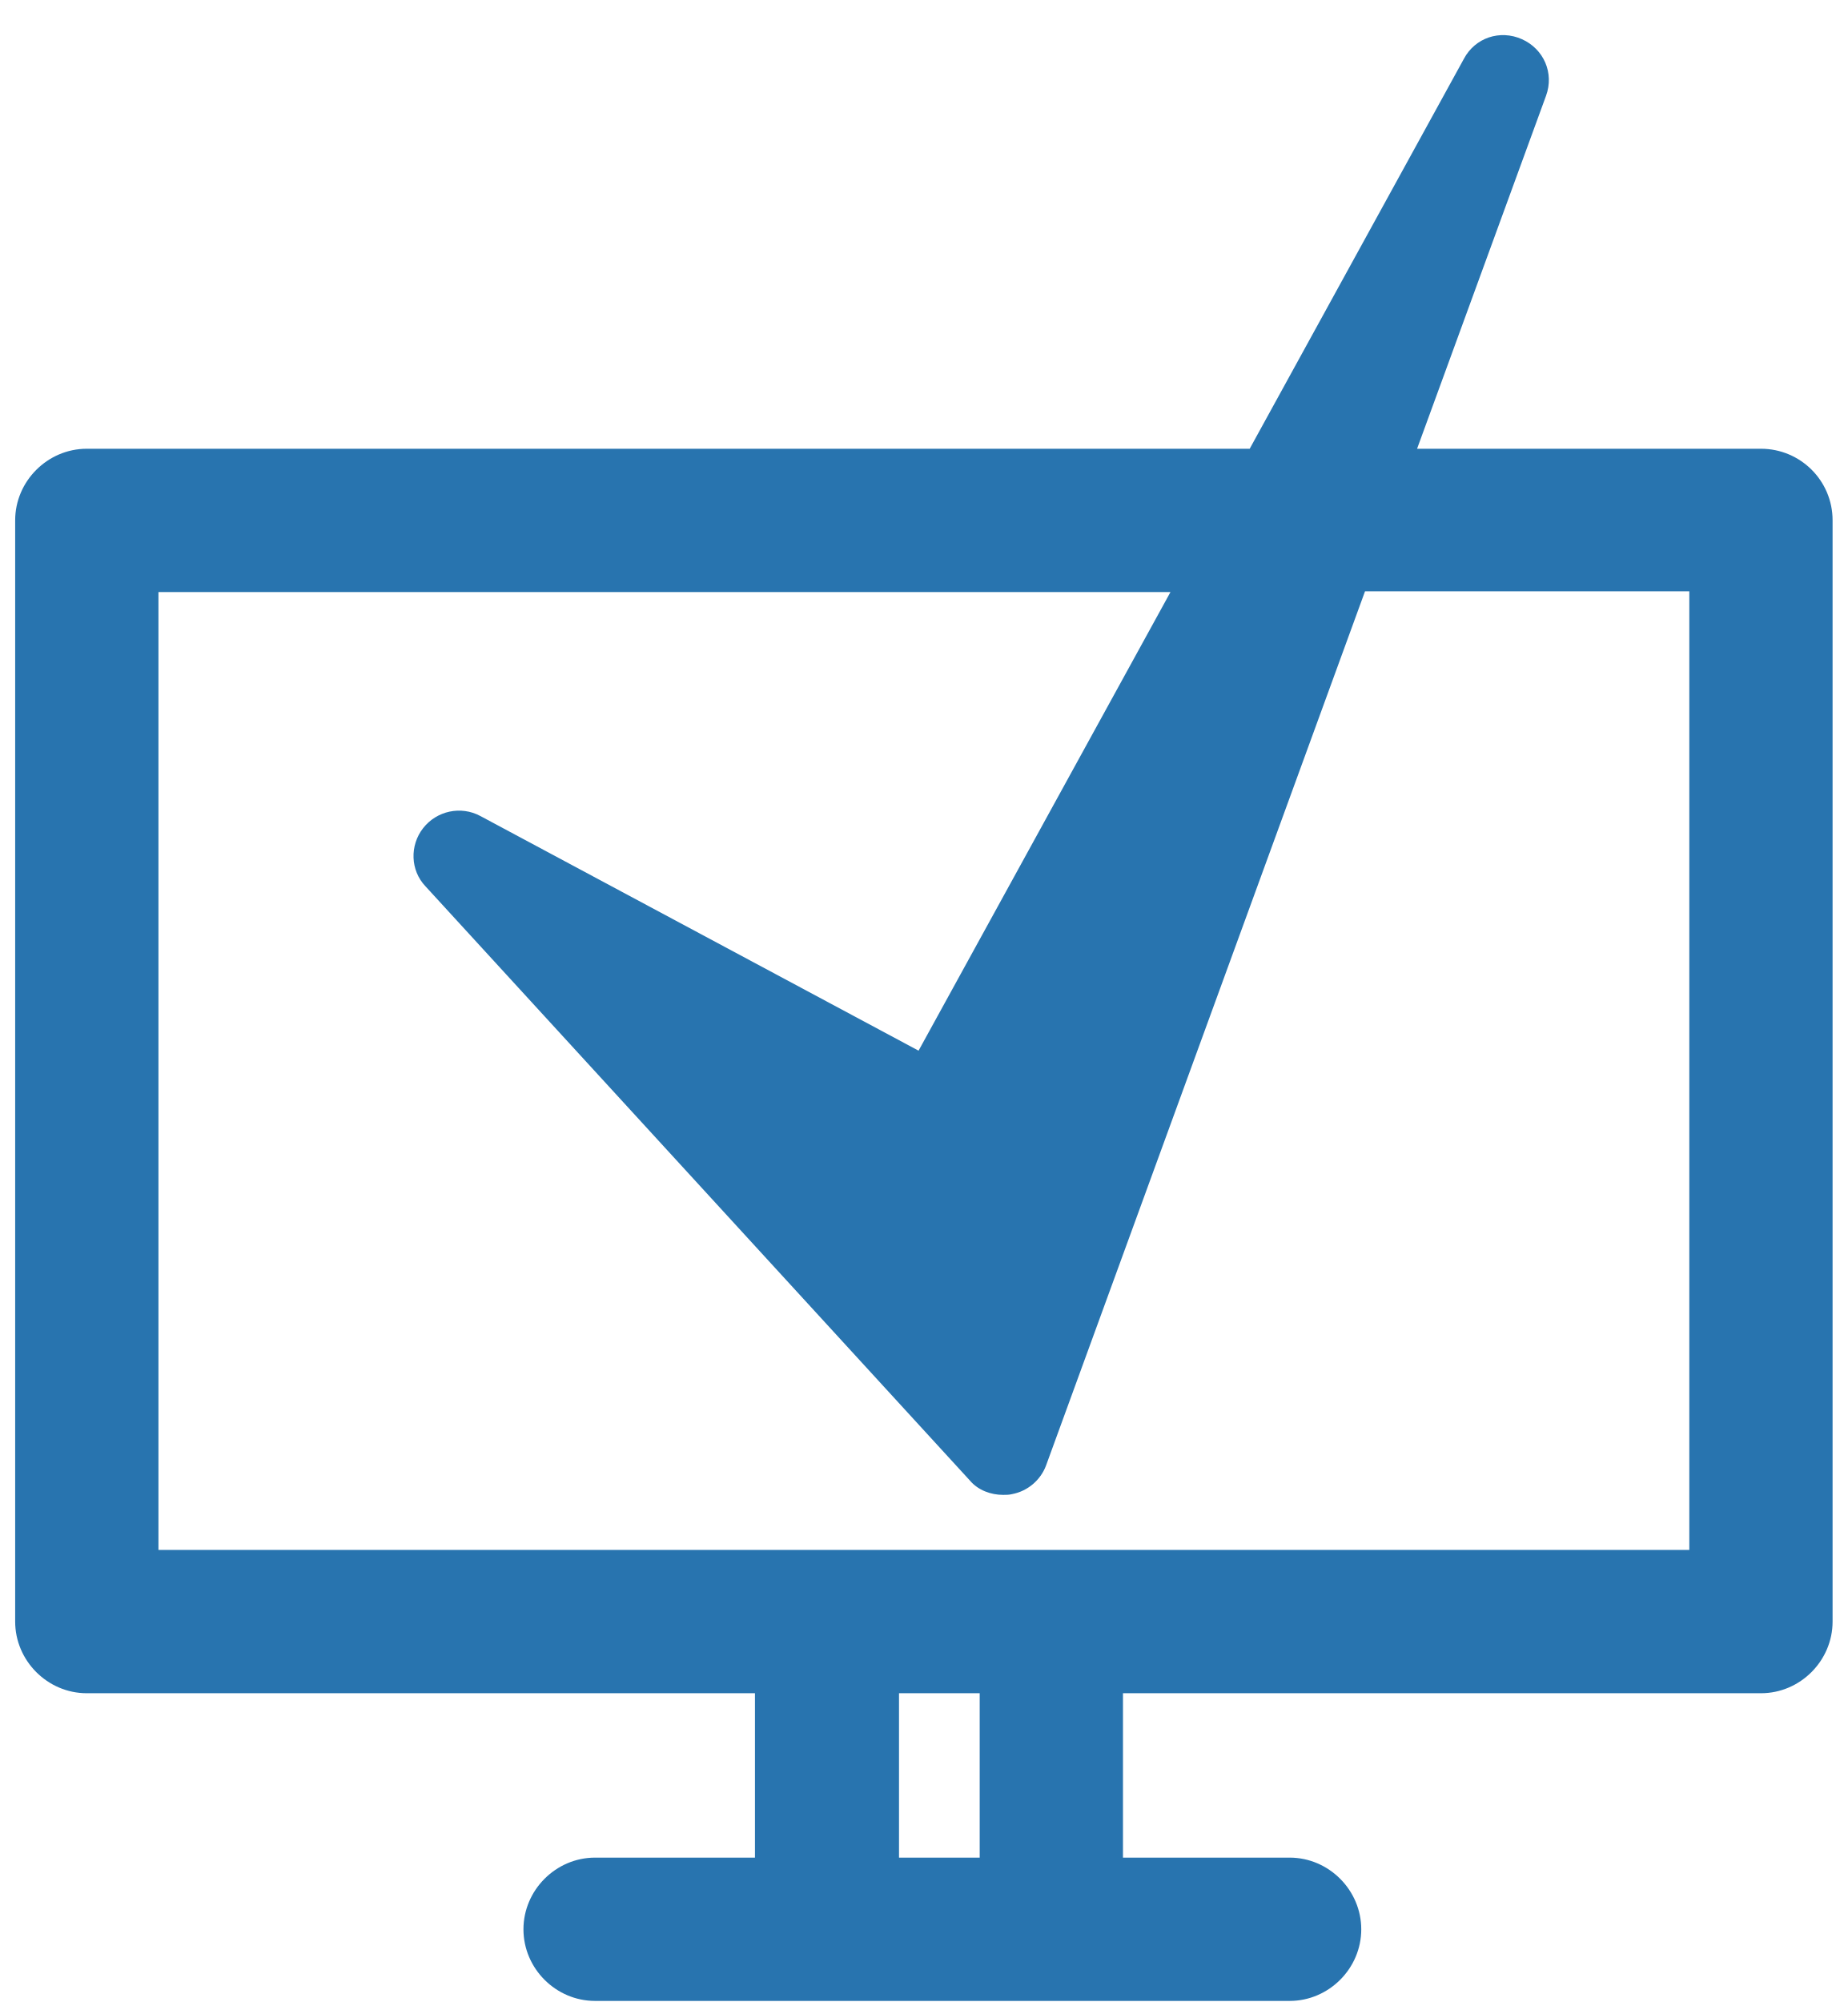
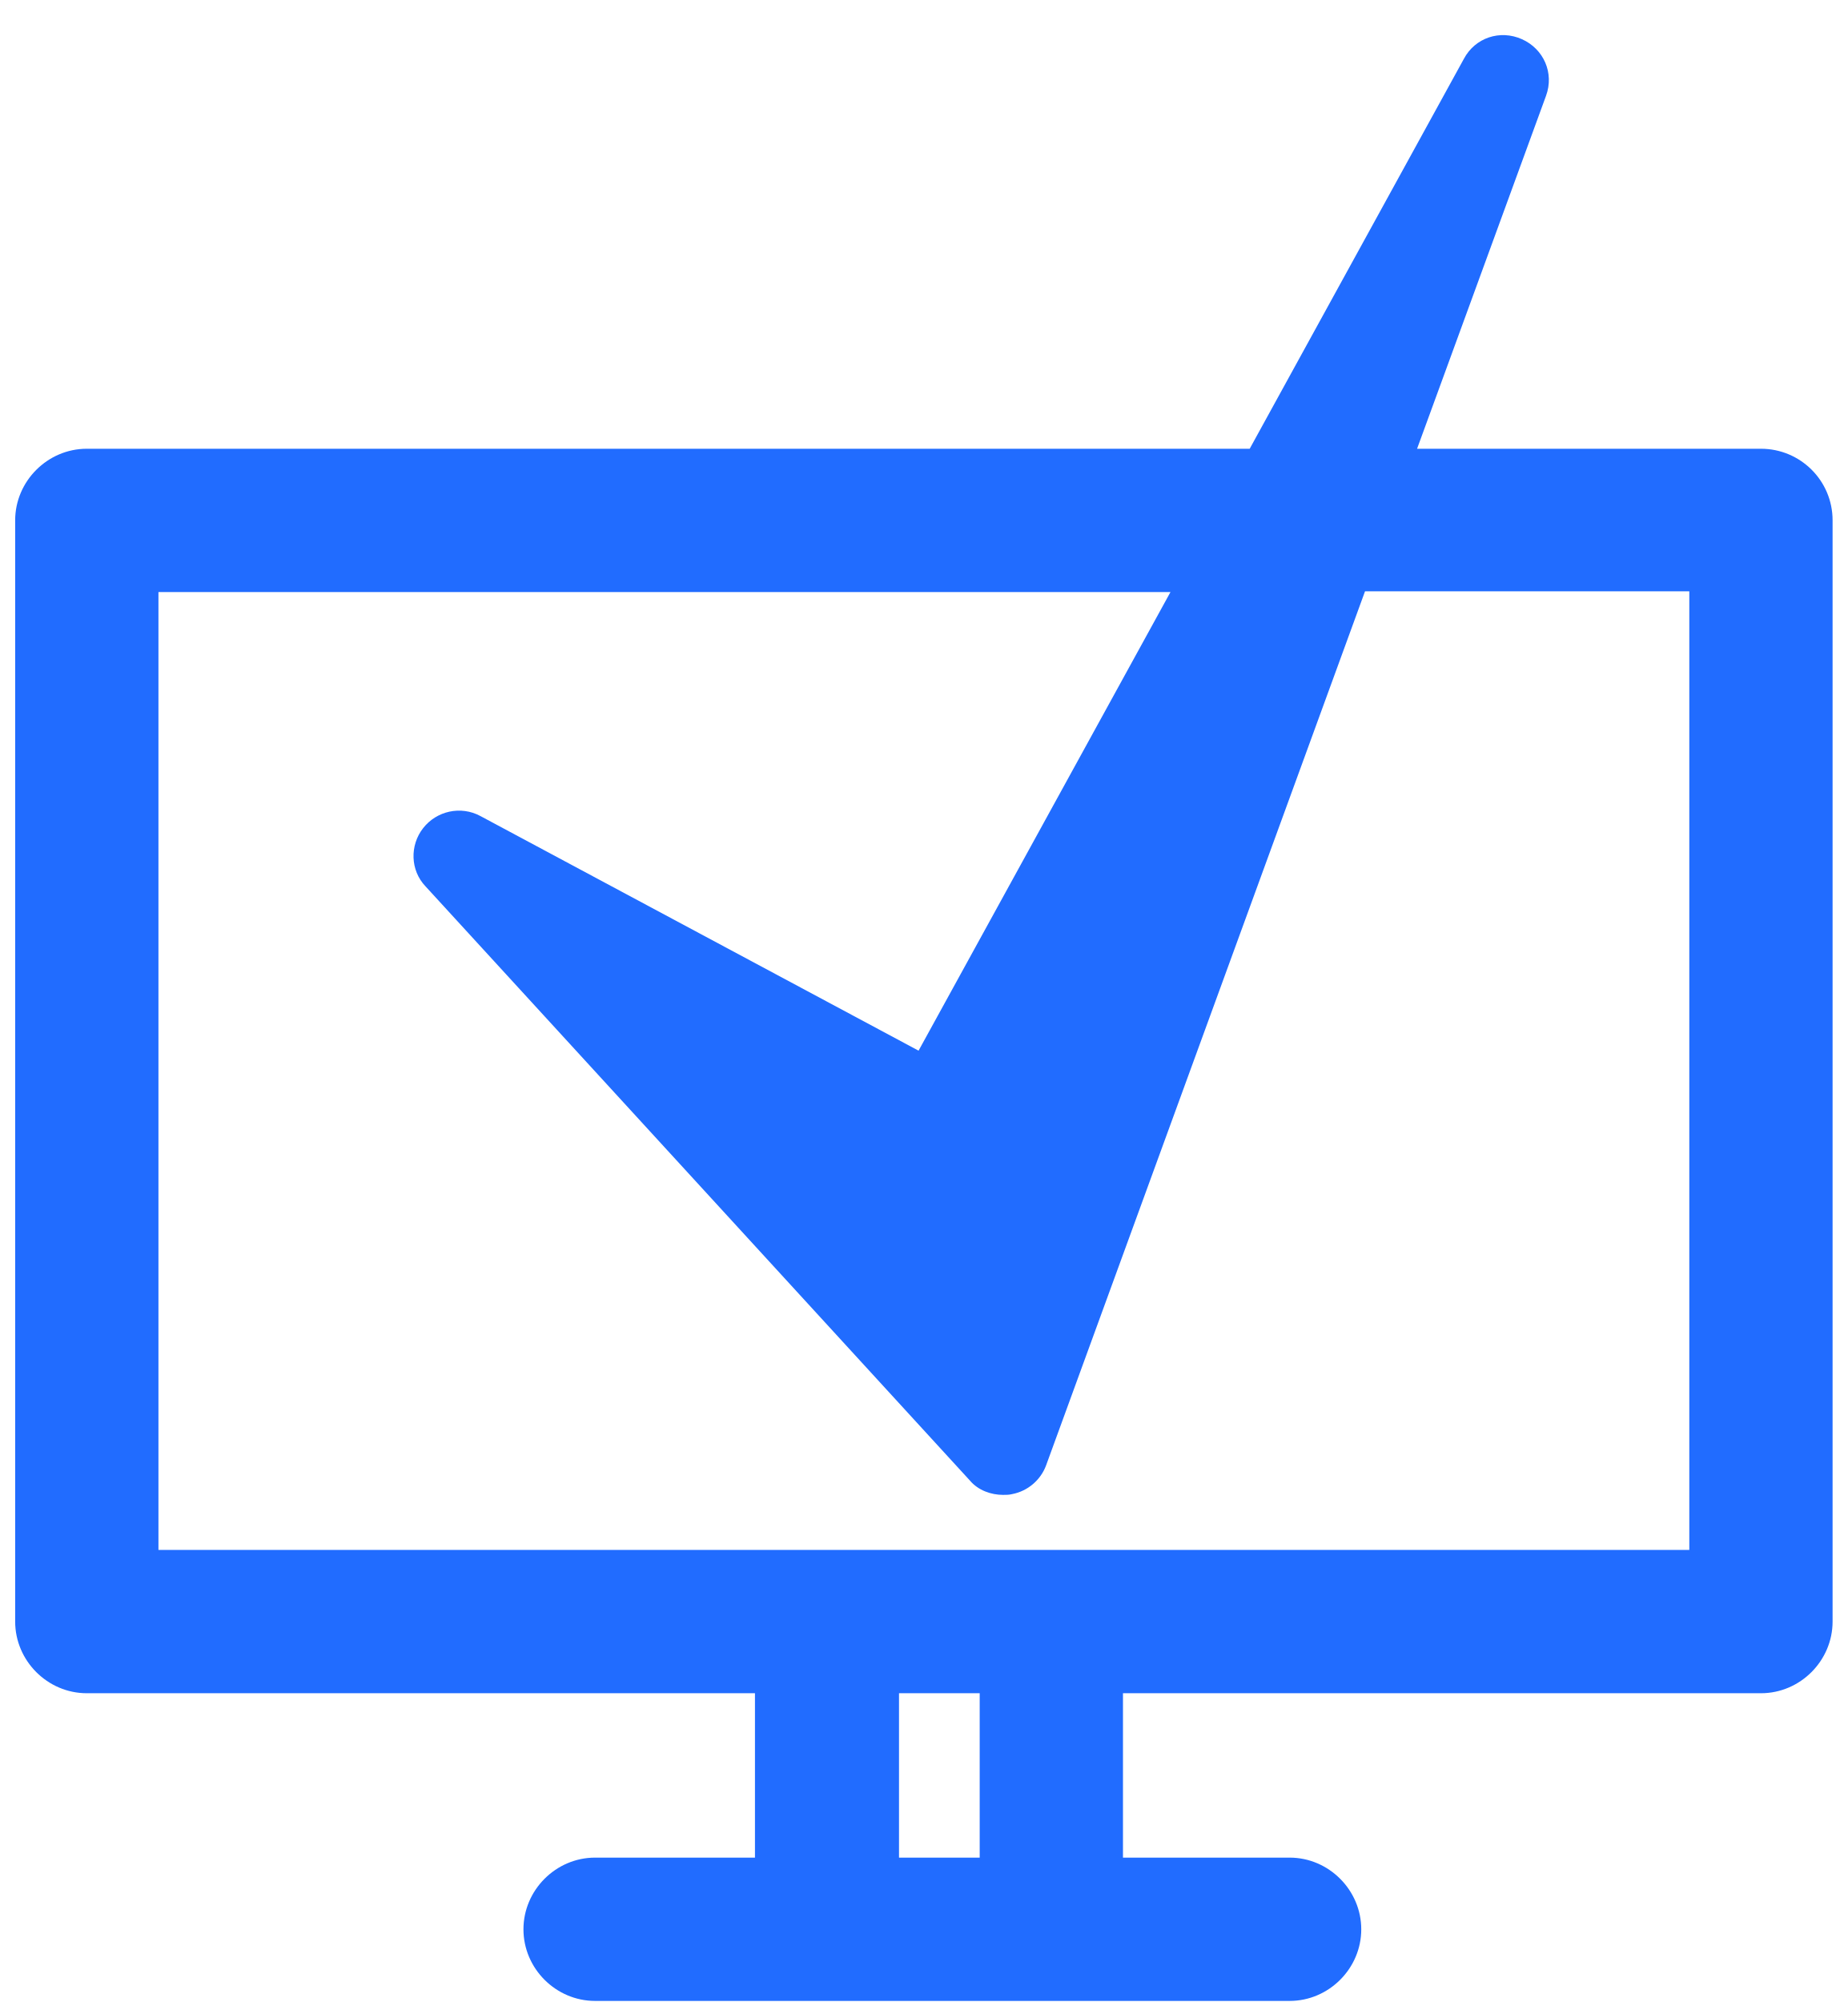
<svg xmlns="http://www.w3.org/2000/svg" width="24" height="26" viewBox="0 0 24 26" fill="none">
-   <path d="M22.873 5.828H18.406L20.081 1.244C20.189 0.95 20.052 0.636 19.768 0.509C19.484 0.382 19.16 0.489 19.014 0.764L16.232 5.828H1.127C0.618 5.828 0.197 6.249 0.197 6.758V21.059C0.197 21.569 0.618 21.99 1.127 21.99H9.806V24.125H7.729C7.22 24.125 6.799 24.547 6.799 25.056C6.799 25.565 7.22 25.986 7.729 25.986H16.751C17.26 25.986 17.681 25.565 17.681 25.056C17.681 24.547 17.26 24.125 16.751 24.125H14.586V21.99H22.873C23.382 21.99 23.803 21.569 23.803 21.059V6.758C23.803 6.239 23.382 5.828 22.873 5.828ZM12.725 24.125H11.677V21.99H12.725V24.125ZM21.942 20.129H2.058V7.689H15.203L11.931 13.645L6.24 10.598C5.986 10.461 5.672 10.53 5.496 10.755C5.32 10.98 5.33 11.303 5.525 11.509L12.598 19.228C12.705 19.355 12.872 19.414 13.029 19.414C13.068 19.414 13.107 19.414 13.146 19.404C13.352 19.365 13.518 19.218 13.587 19.032L17.73 7.679H21.942V20.129Z" fill="#2874AF" />
+   <path d="M22.873 5.828H18.406L20.081 1.244C20.189 0.95 20.052 0.636 19.768 0.509C19.484 0.382 19.16 0.489 19.014 0.764L16.232 5.828H1.127C0.618 5.828 0.197 6.249 0.197 6.758V21.059C0.197 21.569 0.618 21.99 1.127 21.99H9.806V24.125H7.729C7.22 24.125 6.799 24.547 6.799 25.056C6.799 25.565 7.22 25.986 7.729 25.986H16.751C17.26 25.986 17.681 25.565 17.681 25.056C17.681 24.547 17.26 24.125 16.751 24.125H14.586V21.99H22.873C23.382 21.99 23.803 21.569 23.803 21.059V6.758C23.803 6.239 23.382 5.828 22.873 5.828ZM12.725 24.125H11.677V21.99H12.725V24.125ZM21.942 20.129H2.058V7.689H15.203L11.931 13.645L6.24 10.598C5.986 10.461 5.672 10.53 5.496 10.755C5.32 10.98 5.33 11.303 5.525 11.509L12.598 19.228C12.705 19.355 12.872 19.414 13.029 19.414C13.068 19.414 13.107 19.414 13.146 19.404C13.352 19.365 13.518 19.218 13.587 19.032L17.73 7.679H21.942V20.129Z" fill="#216CFF" />
</svg>
